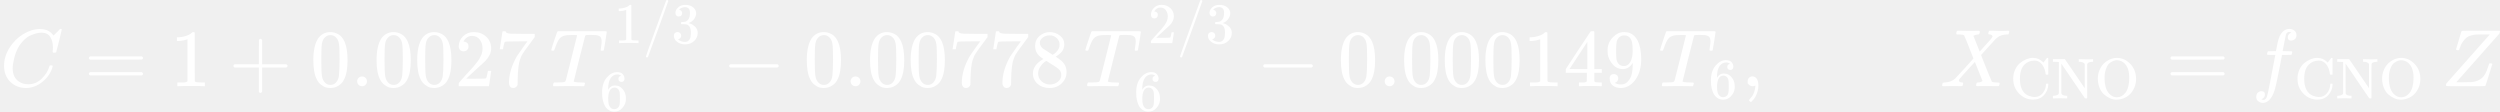
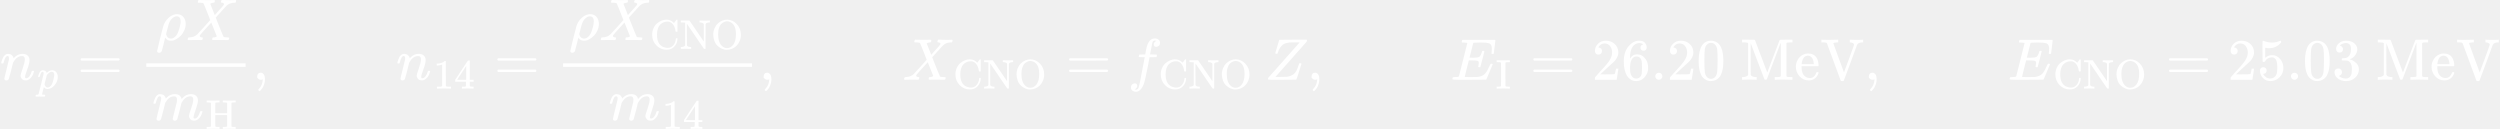
- <svg xmlns="http://www.w3.org/2000/svg" xmlns:xlink="http://www.w3.org/1999/xlink" width="521.91px" height="23.31px" role="img" focusable="false" viewBox="0 -1060.7 30758 1373.6">
+ <svg xmlns="http://www.w3.org/2000/svg" xmlns:xlink="http://www.w3.org/1999/xlink" width="722.64px" height="37.25px" role="img" focusable="false" viewBox="0 -1359 42587.8 2195">
  <defs>
-     <path id="MJX-20-TEX-I-1D436" d="M50 252Q50 367 117 473T286 641T490 704Q580 704 633 653Q642 643 648 636T656 626L657 623Q660 623 684 649Q691 655 699 663T715 679T725 690L740 705H746Q760 705 760 698Q760 694 728 561Q692 422 692 421Q690 416 687 415T669 413H653Q647 419 647 422Q647 423 648 429T650 449T651 481Q651 552 619 605T510 659Q484 659 454 652T382 628T299 572T226 479Q194 422 175 346T156 222Q156 108 232 58Q280 24 350 24Q441 24 512 92T606 240Q610 253 612 255T628 257Q648 257 648 248Q648 243 647 239Q618 132 523 55T319 -22Q206 -22 128 53T50 252Z" />
+     <path id="MJX-20-TEX-I-1D45B" d="M21 287Q22 293 24 303T36 341T56 388T89 425T135 442Q171 442 195 424T225 390T231 369Q231 367 232 367L243 378Q304 442 382 442Q436 442 469 415T503 336T465 179T427 52Q427 26 444 26Q450 26 453 27Q482 32 505 65T540 145Q542 153 560 153Q580 153 580 145Q580 144 576 130Q568 101 554 73T508 17T439 -10Q392 -10 371 17T350 73Q350 92 386 193T423 345Q423 404 379 404H374Q288 404 229 303L222 291L189 157Q156 26 151 16Q138 -11 108 -11Q95 -11 87 -5T76 7T74 17Q74 30 112 180T152 343Q153 348 153 366Q153 405 129 405Q91 405 66 305Q60 285 60 284Q58 278 41 278H27Q21 284 21 287Z" />
+     <path id="MJX-20-TEX-I-1D45D" d="M23 287Q24 290 25 295T30 317T40 348T55 381T75 411T101 433T134 442Q209 442 230 378L240 387Q302 442 358 442Q423 442 460 395T497 281Q497 173 421 82T249 -10Q227 -10 210 -4Q199 1 187 11T168 28L161 36Q160 35 139 -51T118 -138Q118 -144 126 -145T163 -148H188Q194 -155 194 -157T191 -175Q188 -187 185 -190T172 -194Q170 -194 161 -194T127 -193T65 -192Q-5 -192 -24 -194H-32Q-39 -187 -39 -183Q-37 -156 -26 -148H-6Q28 -147 33 -136Q36 -130 94 103T155 350Q156 355 156 364Q156 405 131 405Q109 405 94 377T71 316T59 280Q57 278 43 278H29Q23 284 23 287ZM178 102Q200 26 252 26Q282 26 310 49T356 107Q374 141 392 215T411 325V331Q411 405 350 405Q339 405 328 402T306 393T286 380T269 365T254 350T243 336T235 326L232 322Q232 321 229 308T218 264T204 212Q178 106 178 102Z" />
    <path id="MJX-20-TEX-N-3D" d="M56 347Q56 360 70 367H707Q722 359 722 347Q722 336 708 328L390 327H72Q56 332 56 347ZM56 153Q56 168 72 173H708Q722 163 722 153Q722 140 707 133H70Q56 140 56 153Z" />
+     <path id="MJX-20-TEX-I-1D70C" d="M58 -216Q25 -216 23 -186Q23 -176 73 26T127 234Q143 289 182 341Q252 427 341 441Q343 441 349 441T359 442Q432 442 471 394T510 276Q510 219 486 165T425 74T345 13T266 -10H255H248Q197 -10 165 35L160 41L133 -71Q108 -168 104 -181T92 -202Q76 -216 58 -216ZM424 322Q424 359 407 382T357 405Q322 405 287 376T231 300Q217 269 193 170L176 102Q193 26 260 26Q298 26 334 62Q367 92 389 158T418 266T424 322Z" />
+     <path id="MJX-20-TEX-I-1D44B" d="M42 0H40Q26 0 26 11Q26 15 29 27Q33 41 36 43T55 46Q141 49 190 98Q200 108 306 224T411 342Q302 620 297 625Q288 636 234 637H206Q200 643 200 645T202 664Q206 677 212 683H226Q260 681 347 681Q380 681 408 681T453 682T473 682Q490 682 490 671Q490 670 488 658Q484 643 481 640T465 637Q434 634 411 620L488 426L541 485Q646 598 646 610Q646 628 622 635Q617 635 609 637Q594 637 594 648Q594 650 596 664Q600 677 606 683H618Q619 683 643 683T697 681T738 680Q828 680 837 683H845Q852 676 852 672Q850 647 840 637H824Q790 636 763 628T722 611T698 593L687 584Q687 585 592 480L505 384Q505 383 536 304T601 142T638 56Q648 47 699 46Q734 46 734 37Q734 35 732 23Q728 7 725 4T711 1Q708 1 678 1T589 2Q528 2 496 2T461 1Q444 1 444 10Q444 11 446 25Q448 35 450 39T455 44T464 46T480 47T506 54Q523 62 523 64Q522 64 476 181L429 299Q241 95 236 84Q232 76 232 72Q232 53 261 47Q262 47 267 47T273 46Q276 46 277 46T280 45T283 42T284 35Q284 26 282 19Q279 6 276 4T261 1Q258 1 243 1T201 2T142 2Q64 2 42 0Z" />
+     <path id="MJX-20-TEX-I-1D45A" d="M21 287Q22 293 24 303T36 341T56 388T88 425T132 442T175 435T205 417T221 395T229 376L231 369Q231 367 232 367L243 378Q303 442 384 442Q401 442 415 440T441 433T460 423T475 411T485 398T493 385T497 373T500 364T502 357L510 367Q573 442 659 442Q713 442 746 415T780 336Q780 285 742 178T704 50Q705 36 709 31T724 26Q752 26 776 56T815 138Q818 149 821 151T837 153Q857 153 857 145Q857 144 853 130Q845 101 831 73T785 17T716 -10Q669 -10 648 17T627 73Q627 92 663 193T700 345Q700 404 656 404H651Q565 404 506 303L499 291L466 157Q433 26 428 16Q415 -11 385 -11Q372 -11 364 -4T353 8T350 18Q350 29 384 161L420 307Q423 322 423 345Q423 404 379 404H374Q288 404 229 303L222 291L189 157Q156 26 151 16Q138 -11 108 -11Q95 -11 87 -5T76 7T74 17Q74 30 112 181Q151 335 151 342Q154 357 154 369Q154 405 129 405Q107 405 92 377T69 316T57 280Q55 278 41 278H27Q21 284 21 287Z" />
+     <path id="MJX-20-TEX-N-48" d="M128 622Q121 629 117 631T101 634T58 637H25V683H36Q57 680 180 680Q315 680 324 683H335V637H302Q262 636 251 634T233 622L232 500V378H517V622Q510 629 506 631T490 634T447 637H414V683H425Q446 680 569 680Q704 680 713 683H724V637H691Q651 636 640 634T622 622V61Q628 51 639 49T691 46H724V0H713Q692 3 569 3Q434 3 425 0H414V46H447Q489 47 498 49T517 61V332H232V197L233 61Q239 51 250 49T302 46H335V0H324Q303 3 180 3Q45 3 36 0H25V46H58Q100 47 109 49T128 61V622Z" />
+     <path id="MJX-20-TEX-N-2C" d="M78 35T78 60T94 103T137 121Q165 121 187 96T210 8Q210 -27 201 -60T180 -117T154 -158T130 -185T117 -194Q113 -194 104 -185T95 -172Q95 -168 106 -156T131 -126T157 -76T173 -3V9L172 8Q170 7 167 6T161 3T152 1T140 0Q113 0 96 17Z" />
    <path id="MJX-20-TEX-N-31" d="M213 578L200 573Q186 568 160 563T102 556H83V602H102Q149 604 189 617T245 641T273 663Q275 666 285 666Q294 666 302 660V361L303 61Q310 54 315 52T339 48T401 46H427V0H416Q395 3 257 3Q121 3 100 0H88V46H114Q136 46 152 46T177 47T193 50T201 52T207 57T213 61V578Z" />
-     <path id="MJX-20-TEX-N-2B" d="M56 237T56 250T70 270H369V420L370 570Q380 583 389 583Q402 583 409 568V270H707Q722 262 722 250T707 230H409V-68Q401 -82 391 -82H389H387Q375 -82 369 -68V230H70Q56 237 56 250Z" />
-     <path id="MJX-20-TEX-N-30" d="M96 585Q152 666 249 666Q297 666 345 640T423 548Q460 465 460 320Q460 165 417 83Q397 41 362 16T301 -15T250 -22Q224 -22 198 -16T137 16T82 83Q39 165 39 320Q39 494 96 585ZM321 597Q291 629 250 629Q208 629 178 597Q153 571 145 525T137 333Q137 175 145 125T181 46Q209 16 250 16Q290 16 318 46Q347 76 354 130T362 333Q362 478 354 524T321 597Z" />
-     <path id="MJX-20-TEX-N-2E" d="M78 60Q78 84 95 102T138 120Q162 120 180 104T199 61Q199 36 182 18T139 0T96 17T78 60Z" />
-     <path id="MJX-20-TEX-N-32" d="M109 429Q82 429 66 447T50 491Q50 562 103 614T235 666Q326 666 387 610T449 465Q449 422 429 383T381 315T301 241Q265 210 201 149L142 93L218 92Q375 92 385 97Q392 99 409 186V189H449V186Q448 183 436 95T421 3V0H50V19V31Q50 38 56 46T86 81Q115 113 136 137Q145 147 170 174T204 211T233 244T261 278T284 308T305 340T320 369T333 401T340 431T343 464Q343 527 309 573T212 619Q179 619 154 602T119 569T109 550Q109 549 114 549Q132 549 151 535T170 489Q170 464 154 447T109 429Z" />
-     <path id="MJX-20-TEX-N-37" d="M55 458Q56 460 72 567L88 674Q88 676 108 676H128V672Q128 662 143 655T195 646T364 644H485V605L417 512Q408 500 387 472T360 435T339 403T319 367T305 330T292 284T284 230T278 162T275 80Q275 66 275 52T274 28V19Q270 2 255 -10T221 -22Q210 -22 200 -19T179 0T168 40Q168 198 265 368Q285 400 349 489L395 552H302Q128 552 119 546Q113 543 108 522T98 479L95 458V455H55V458Z" />
-     <path id="MJX-20-TEX-I-1D447" d="M40 437Q21 437 21 445Q21 450 37 501T71 602L88 651Q93 669 101 677H569H659Q691 677 697 676T704 667Q704 661 687 553T668 444Q668 437 649 437Q640 437 637 437T631 442L629 445Q629 451 635 490T641 551Q641 586 628 604T573 629Q568 630 515 631Q469 631 457 630T439 622Q438 621 368 343T298 60Q298 48 386 46Q418 46 427 45T436 36Q436 31 433 22Q429 4 424 1L422 0Q419 0 415 0Q410 0 363 1T228 2Q99 2 64 0H49Q43 6 43 9T45 27Q49 40 55 46H83H94Q174 46 189 55Q190 56 191 56Q196 59 201 76T241 233Q258 301 269 344Q339 619 339 625Q339 630 310 630H279Q212 630 191 624Q146 614 121 583T67 467Q60 445 57 441T43 437H40Z" />
-     <path id="MJX-20-TEX-N-2F" d="M423 750Q432 750 438 744T444 730Q444 725 271 248T92 -240Q85 -250 75 -250Q68 -250 62 -245T56 -231Q56 -221 230 257T407 740Q411 750 423 750Z" />
-     <path id="MJX-20-TEX-N-33" d="M127 463Q100 463 85 480T69 524Q69 579 117 622T233 665Q268 665 277 664Q351 652 390 611T430 522Q430 470 396 421T302 350L299 348Q299 347 308 345T337 336T375 315Q457 262 457 175Q457 96 395 37T238 -22Q158 -22 100 21T42 130Q42 158 60 175T105 193Q133 193 151 175T169 130Q169 119 166 110T159 94T148 82T136 74T126 70T118 67L114 66Q165 21 238 21Q293 21 321 74Q338 107 338 175V195Q338 290 274 322Q259 328 213 329L171 330L168 332Q166 335 166 348Q166 366 174 366Q202 366 232 371Q266 376 294 413T322 525V533Q322 590 287 612Q265 626 240 626Q208 626 181 615T143 592T132 580H135Q138 579 143 578T153 573T165 566T175 555T183 540T186 520Q186 498 172 481T127 463Z" />
-     <path id="MJX-20-TEX-N-36" d="M42 313Q42 476 123 571T303 666Q372 666 402 630T432 550Q432 525 418 510T379 495Q356 495 341 509T326 548Q326 592 373 601Q351 623 311 626Q240 626 194 566Q147 500 147 364L148 360Q153 366 156 373Q197 433 263 433H267Q313 433 348 414Q372 400 396 374T435 317Q456 268 456 210V192Q456 169 451 149Q440 90 387 34T253 -22Q225 -22 199 -14T143 16T92 75T56 172T42 313ZM257 397Q227 397 205 380T171 335T154 278T148 216Q148 133 160 97T198 39Q222 21 251 21Q302 21 329 59Q342 77 347 104T352 209Q352 289 347 316T329 361Q302 397 257 397Z" />
-     <path id="MJX-20-TEX-N-2212" d="M84 237T84 250T98 270H679Q694 262 694 250T679 230H98Q84 237 84 250Z" />
-     <path id="MJX-20-TEX-N-38" d="M70 417T70 494T124 618T248 666Q319 666 374 624T429 515Q429 485 418 459T392 417T361 389T335 371T324 363L338 354Q352 344 366 334T382 323Q457 264 457 174Q457 95 399 37T249 -22Q159 -22 101 29T43 155Q43 263 172 335L154 348Q133 361 127 368Q70 417 70 494ZM286 386L292 390Q298 394 301 396T311 403T323 413T334 425T345 438T355 454T364 471T369 491T371 513Q371 556 342 586T275 624Q268 625 242 625Q201 625 165 599T128 534Q128 511 141 492T167 463T217 431Q224 426 228 424L286 386ZM250 21Q308 21 350 55T392 137Q392 154 387 169T375 194T353 216T330 234T301 253T274 270Q260 279 244 289T218 306L210 311Q204 311 181 294T133 239T107 157Q107 98 150 60T250 21Z" />
    <path id="MJX-20-TEX-N-34" d="M462 0Q444 3 333 3Q217 3 199 0H190V46H221Q241 46 248 46T265 48T279 53T286 61Q287 63 287 115V165H28V211L179 442Q332 674 334 675Q336 677 355 677H373L379 671V211H471V165H379V114Q379 73 379 66T385 54Q393 47 442 46H471V0H462ZM293 211V545L74 212L183 211H293Z" />
-     <path id="MJX-20-TEX-N-39" d="M352 287Q304 211 232 211Q154 211 104 270T44 396Q42 412 42 436V444Q42 537 111 606Q171 666 243 666Q245 666 249 666T257 665H261Q273 665 286 663T323 651T370 619T413 560Q456 472 456 334Q456 194 396 97Q361 41 312 10T208 -22Q147 -22 108 7T68 93T121 149Q143 149 158 135T173 96Q173 78 164 65T148 49T135 44L131 43Q131 41 138 37T164 27T206 22H212Q272 22 313 86Q352 142 352 280V287ZM244 248Q292 248 321 297T351 430Q351 508 343 542Q341 552 337 562T323 588T293 615T246 625Q208 625 181 598Q160 576 154 546T147 441Q147 358 152 329T172 282Q197 248 244 248Z" />
-     <path id="MJX-20-TEX-N-2C" d="M78 35T78 60T94 103T137 121Q165 121 187 96T210 8Q210 -27 201 -60T180 -117T154 -158T130 -185T117 -194Q113 -194 104 -185T95 -172Q95 -168 106 -156T131 -126T157 -76T173 -3V9L172 8Q170 7 167 6T161 3T152 1T140 0Q113 0 96 17Z" />
-     <path id="MJX-20-TEX-I-1D44B" d="M42 0H40Q26 0 26 11Q26 15 29 27Q33 41 36 43T55 46Q141 49 190 98Q200 108 306 224T411 342Q302 620 297 625Q288 636 234 637H206Q200 643 200 645T202 664Q206 677 212 683H226Q260 681 347 681Q380 681 408 681T453 682T473 682Q490 682 490 671Q490 670 488 658Q484 643 481 640T465 637Q434 634 411 620L488 426L541 485Q646 598 646 610Q646 628 622 635Q617 635 609 637Q594 637 594 648Q594 650 596 664Q600 677 606 683H618Q619 683 643 683T697 681T738 680Q828 680 837 683H845Q852 676 852 672Q850 647 840 637H824Q790 636 763 628T722 611T698 593L687 584Q687 585 592 480L505 384Q505 383 536 304T601 142T638 56Q648 47 699 46Q734 46 734 37Q734 35 732 23Q728 7 725 4T711 1Q708 1 678 1T589 2Q528 2 496 2T461 1Q444 1 444 10Q444 11 446 25Q448 35 450 39T455 44T464 46T480 47T506 54Q523 62 523 64Q522 64 476 181L429 299Q241 95 236 84Q232 76 232 72Q232 53 261 47Q262 47 267 47T273 46Q276 46 277 46T280 45T283 42T284 35Q284 26 282 19Q279 6 276 4T261 1Q258 1 243 1T201 2T142 2Q64 2 42 0Z" />
    <path id="MJX-20-TEX-N-43" d="M56 342Q56 428 89 500T174 615T283 681T391 705Q394 705 400 705T408 704Q499 704 569 636L582 624L612 663Q639 700 643 704Q644 704 647 704T653 705H657Q660 705 666 699V419L660 413H626Q620 419 619 430Q610 512 571 572T476 651Q457 658 426 658Q322 658 252 588Q173 509 173 342Q173 221 211 151Q232 111 263 84T328 45T384 29T428 24Q517 24 571 93T626 244Q626 251 632 257H660L666 251V236Q661 133 590 56T403 -21Q262 -21 159 83T56 342Z" />
    <path id="MJX-20-TEX-N-4E" d="M42 46Q74 48 94 56T118 69T128 86V634H124Q114 637 52 637H25V683H232L235 680Q237 679 322 554T493 303L578 178V598Q572 608 568 613T544 627T492 637H475V683H483Q498 680 600 680Q706 680 715 683H724V637H707Q634 633 622 598L621 302V6L614 0H600Q585 0 582 3T481 150T282 443T171 605V345L172 86Q183 50 257 46H274V0H265Q250 3 150 3Q48 3 33 0H25V46H42Z" />
    <path id="MJX-20-TEX-N-4F" d="M56 340Q56 423 86 494T164 610T270 680T388 705Q521 705 621 601T722 341Q722 260 693 191T617 75T510 4T388 -22T267 3T160 74T85 189T56 340ZM467 647Q426 665 388 665Q360 665 331 654T269 620T213 549T179 439Q174 411 174 354Q174 144 277 61Q327 20 385 20H389H391Q474 20 537 99Q603 188 603 354Q603 411 598 439Q577 592 467 647Z" />
    <path id="MJX-20-TEX-I-1D453" d="M118 -162Q120 -162 124 -164T135 -167T147 -168Q160 -168 171 -155T187 -126Q197 -99 221 27T267 267T289 382V385H242Q195 385 192 387Q188 390 188 397L195 425Q197 430 203 430T250 431Q298 431 298 432Q298 434 307 482T319 540Q356 705 465 705Q502 703 526 683T550 630Q550 594 529 578T487 561Q443 561 443 603Q443 622 454 636T478 657L487 662Q471 668 457 668Q445 668 434 658T419 630Q412 601 403 552T387 469T380 433Q380 431 435 431Q480 431 487 430T498 424Q499 420 496 407T491 391Q489 386 482 386T428 385H372L349 263Q301 15 282 -47Q255 -132 212 -173Q175 -205 139 -205Q107 -205 81 -186T55 -132Q55 -95 76 -78T118 -61Q162 -61 162 -103Q162 -122 151 -136T127 -157L118 -162Z" />
    <path id="MJX-20-TEX-I-1D44D" d="M58 8Q58 23 64 35Q64 36 329 334T596 635L586 637Q575 637 512 637H500H476Q442 637 420 635T365 624T311 598T266 548T228 469Q227 466 226 463T224 458T223 453T222 450L221 448Q218 443 202 443Q185 443 182 453L214 561Q228 606 241 651Q249 679 253 681Q256 683 487 683H718Q723 678 723 675Q723 673 717 649Q189 54 188 52L185 49H274Q369 50 377 51Q452 60 500 100T579 247Q587 272 590 277T603 282H607Q628 282 628 271Q547 5 541 2Q538 0 300 0H124Q58 0 58 8Z" />
+     <path id="MJX-20-TEX-I-1D438" d="M492 213Q472 213 472 226Q472 230 477 250T482 285Q482 316 461 323T364 330H312Q311 328 277 192T243 52Q243 48 254 48T334 46Q428 46 458 48T518 61Q567 77 599 117T670 248Q680 270 683 272Q690 274 698 274Q718 274 718 261Q613 7 608 2Q605 0 322 0H133Q31 0 31 11Q31 13 34 25Q38 41 42 43T65 46Q92 46 125 49Q139 52 144 61Q146 66 215 342T285 622Q285 629 281 629Q273 632 228 634H197Q191 640 191 642T193 659Q197 676 203 680H757Q764 676 764 669Q764 664 751 557T737 447Q735 440 717 440H705Q698 445 698 453L701 476Q704 500 704 528Q704 558 697 578T678 609T643 625T596 632T532 634H485Q397 633 392 631Q388 629 386 622Q385 619 355 499T324 377Q347 376 372 376H398Q464 376 489 391T534 472Q538 488 540 490T557 493Q562 493 565 493T570 492T572 491T574 487T577 483L544 351Q511 218 508 216Q505 213 492 213Z" />
+     <path id="MJX-20-TEX-N-49" d="M328 0Q307 3 180 3T32 0H21V46H43Q92 46 106 49T126 60Q128 63 128 342Q128 620 126 623Q122 628 118 630T96 635T43 637H21V683H32Q53 680 180 680T328 683H339V637H317Q268 637 254 634T234 623Q232 620 232 342Q232 63 234 60Q238 55 242 53T264 48T317 46H339V0H328Z" />
+     <path id="MJX-20-TEX-N-32" d="M109 429Q82 429 66 447T50 491Q50 562 103 614T235 666Q326 666 387 610T449 465Q449 422 429 383T381 315T301 241Q265 210 201 149L142 93L218 92Q375 92 385 97Q392 99 409 186V189H449V186Q448 183 436 95T421 3V0H50V19V31Q50 38 56 46T86 81Q115 113 136 137Q145 147 170 174T204 211T233 244T261 278T284 308T305 340T320 369T333 401T340 431T343 464Q343 527 309 573T212 619Q179 619 154 602T119 569T109 550Q109 549 114 549Q132 549 151 535T170 489Q170 464 154 447T109 429Z" />
+     <path id="MJX-20-TEX-N-36" d="M42 313Q42 476 123 571T303 666Q372 666 402 630T432 550Q432 525 418 510T379 495Q356 495 341 509T326 548Q326 592 373 601Q351 623 311 626Q240 626 194 566Q147 500 147 364L148 360Q153 366 156 373Q197 433 263 433H267Q313 433 348 414Q372 400 396 374T435 317Q456 268 456 210V192Q456 169 451 149Q440 90 387 34T253 -22Q225 -22 199 -14T143 16T92 75T56 172T42 313ZM257 397Q227 397 205 380T171 335T154 278T148 216Q148 133 160 97T198 39Q222 21 251 21Q302 21 329 59Q342 77 347 104T352 209Q352 289 347 316T329 361Q302 397 257 397Z" />
+     <path id="MJX-20-TEX-N-2E" d="M78 60Q78 84 95 102T138 120Q162 120 180 104T199 61Q199 36 182 18T139 0T96 17T78 60Z" />
+     <path id="MJX-20-TEX-N-30" d="M96 585Q152 666 249 666Q297 666 345 640T423 548Q460 465 460 320Q460 165 417 83Q397 41 362 16T301 -15T250 -22Q224 -22 198 -16T137 16T82 83Q39 165 39 320Q39 494 96 585ZM321 597Q291 629 250 629Q208 629 178 597Q153 571 145 525T137 333Q137 175 145 125T181 46Q209 16 250 16Q290 16 318 46Q347 76 354 130T362 333Q362 478 354 524T321 597Z" />
+     <path id="MJX-20-TEX-N-A0" d="" />
+     <path id="MJX-20-TEX-N-4D" d="M132 622Q125 629 121 631T105 634T62 637H29V683H135Q221 683 232 682T249 675Q250 674 354 398L458 124L562 398Q666 674 668 675Q671 681 683 682T781 683H887V637H854Q814 636 803 634T785 622V61Q791 51 802 49T854 46H887V0H876Q855 3 736 3Q605 3 596 0H585V46H618Q660 47 669 49T688 61V347Q688 424 688 461T688 546T688 613L687 632Q454 14 450 7Q446 1 430 1T410 7Q409 9 292 316L176 624V606Q175 588 175 543T175 463T175 356L176 86Q187 50 261 46H278V0H269Q254 3 154 3Q52 3 37 0H29V46H46Q78 48 98 56T122 69T132 86V622Z" />
+     <path id="MJX-20-TEX-N-65" d="M28 218Q28 273 48 318T98 391T163 433T229 448Q282 448 320 430T378 380T406 316T415 245Q415 238 408 231H126V216Q126 68 226 36Q246 30 270 30Q312 30 342 62Q359 79 369 104L379 128Q382 131 395 131H398Q415 131 415 121Q415 117 412 108Q393 53 349 21T250 -11Q155 -11 92 58T28 218ZM333 275Q322 403 238 411H236Q228 411 220 410T195 402T166 381T143 340T127 274V267H333V275Z" />
+     <path id="MJX-20-TEX-N-56" d="M114 620Q113 621 110 624T107 627T103 630T98 632T91 634T80 635T67 636T48 637H19V683H28Q46 680 152 680Q273 680 294 683H305V637H284Q223 634 223 620Q223 618 313 372T404 126L490 358Q575 588 575 597Q575 616 554 626T508 637H503V683H512Q527 680 627 680Q718 680 724 683H730V637H723Q648 637 627 596Q627 595 515 291T401 -14Q396 -22 382 -22H374H367Q353 -22 348 -14Q346 -12 231 303Q114 617 114 620Z" />
+     <path id="MJX-20-TEX-N-35" d="M164 157Q164 133 148 117T109 101H102Q148 22 224 22Q294 22 326 82Q345 115 345 210Q345 313 318 349Q292 382 260 382H254Q176 382 136 314Q132 307 129 306T114 304Q97 304 95 310Q93 314 93 485V614Q93 664 98 664Q100 666 102 666Q103 666 123 658T178 642T253 634Q324 634 389 662Q397 666 402 666Q410 666 410 648V635Q328 538 205 538Q174 538 149 544L139 546V374Q158 388 169 396T205 412T256 420Q337 420 393 355T449 201Q449 109 385 44T229 -22Q148 -22 99 32T50 154Q50 178 61 192T84 210T107 214Q132 214 148 197T164 157Z" />
+     <path id="MJX-20-TEX-N-33" d="M127 463Q100 463 85 480T69 524Q69 579 117 622T233 665Q268 665 277 664Q351 652 390 611T430 522Q430 470 396 421T302 350L299 348Q299 347 308 345T337 336T375 315Q457 262 457 175Q457 96 395 37T238 -22Q158 -22 100 21T42 130Q42 158 60 175T105 193Q133 193 151 175T169 130Q169 119 166 110T159 94T148 82T136 74T126 70T118 67L114 66Q165 21 238 21Q293 21 321 74Q338 107 338 175V195Q338 290 274 322Q259 328 213 329L171 330L168 332Q166 335 166 348Q166 366 174 366Q202 366 232 371Q266 376 294 413T322 525V533Q322 590 287 612Q265 626 240 626Q208 626 181 615T143 592T132 580H135Q138 579 143 578T153 573T165 566T175 555T183 540T186 520Q186 498 172 481T127 463Z" />
  </defs>
  <g stroke="#ffffff" fill="#ffffff" stroke-width="0" transform="scale(1,-1)">
    <g data-mml-node="math">
-       <g data-mml-node="mi">
-         <use data-c="1D436" xlink:href="#MJX-20-TEX-I-1D436" />
-       </g>
-       <g data-mml-node="mo" transform="translate(1037.8,0)">
-         <use data-c="3D" xlink:href="#MJX-20-TEX-N-3D" />
-       </g>
-       <g data-mml-node="mn" transform="translate(2093.6,0)">
-         <use data-c="31" xlink:href="#MJX-20-TEX-N-31" />
-       </g>
-       <g data-mml-node="mo" transform="translate(2815.8,0)">
-         <use data-c="2B" xlink:href="#MJX-20-TEX-N-2B" />
-       </g>
-       <g data-mml-node="mn" transform="translate(3816,0)">
-         <use data-c="30" xlink:href="#MJX-20-TEX-N-30" />
-         <use data-c="2E" xlink:href="#MJX-20-TEX-N-2E" transform="translate(500,0)" />
-         <use data-c="30" xlink:href="#MJX-20-TEX-N-30" transform="translate(778,0)" />
-         <use data-c="30" xlink:href="#MJX-20-TEX-N-30" transform="translate(1278,0)" />
-         <use data-c="32" xlink:href="#MJX-20-TEX-N-32" transform="translate(1778,0)" />
-         <use data-c="37" xlink:href="#MJX-20-TEX-N-37" transform="translate(2278,0)" />
-       </g>
-       <g data-mml-node="mstyle" transform="translate(6594,0)">
-         <g data-mml-node="mspace" />
-       </g>
-       <g data-mml-node="msubsup" transform="translate(6761,0)">
-         <g data-mml-node="mi">
-           <use data-c="1D447" xlink:href="#MJX-20-TEX-I-1D447" />
-         </g>
-         <g data-mml-node="TeXAtom" transform="translate(793,530.4) scale(0.707)" data-mjx-texclass="ORD">
+       <g data-mml-node="msub">
+         <g data-mml-node="mi">
+           <use data-c="1D45B" xlink:href="#MJX-20-TEX-I-1D45B" />
+         </g>
+         <g data-mml-node="mi" transform="translate(633,-150) scale(0.707)">
+           <use data-c="1D45D" xlink:href="#MJX-20-TEX-I-1D45D" />
+         </g>
+       </g>
+       <g data-mml-node="mo" transform="translate(1316.5,0)">
+         <use data-c="3D" xlink:href="#MJX-20-TEX-N-3D" />
+       </g>
+       <g data-mml-node="mfrac" transform="translate(2372.2,0)">
+         <g data-mml-node="mrow" transform="translate(281.2,676)">
+           <g data-mml-node="mi">
+             <use data-c="1D70C" xlink:href="#MJX-20-TEX-I-1D70C" />
+           </g>
+           <g data-mml-node="mi" transform="translate(517,0)">
+             <use data-c="1D44B" xlink:href="#MJX-20-TEX-I-1D44B" />
+           </g>
+         </g>
+         <g data-mml-node="msub" transform="translate(220,-686)">
+           <g data-mml-node="mi">
+             <use data-c="1D45A" xlink:href="#MJX-20-TEX-I-1D45A" />
+           </g>
+           <g data-mml-node="TeXAtom" transform="translate(911,-150) scale(0.707)" data-mjx-texclass="ORD">
+             <g data-mml-node="TeXAtom" data-mjx-texclass="ORD">
+               <g data-mml-node="mi">
+                 <use data-c="48" xlink:href="#MJX-20-TEX-N-48" />
+               </g>
+             </g>
+           </g>
+         </g>
+         <rect width="1691.3" height="60" x="120" y="220" />
+       </g>
+       <g data-mml-node="mo" transform="translate(4303.6,0)">
+         <use data-c="2C" xlink:href="#MJX-20-TEX-N-2C" />
+       </g>
+       <g data-mml-node="mstyle" transform="translate(4581.6,0)">
+         <g data-mml-node="mspace" />
+       </g>
+       <g data-mml-node="msub" transform="translate(6748.2,0)">
+         <g data-mml-node="mi">
+           <use data-c="1D45B" xlink:href="#MJX-20-TEX-I-1D45B" />
+         </g>
+         <g data-mml-node="TeXAtom" transform="translate(633,-150) scale(0.707)" data-mjx-texclass="ORD">
          <g data-mml-node="mn">
            <use data-c="31" xlink:href="#MJX-20-TEX-N-31" />
-           </g>
-           <g data-mml-node="TeXAtom" data-mjx-texclass="ORD" transform="translate(500,0)">
-             <g data-mml-node="mo">
-               <use data-c="2F" xlink:href="#MJX-20-TEX-N-2F" />
-             </g>
-           </g>
-           <g data-mml-node="mn" transform="translate(1000,0)">
-             <use data-c="33" xlink:href="#MJX-20-TEX-N-33" />
-           </g>
-         </g>
-         <g data-mml-node="mn" transform="translate(617,-297.3) scale(0.707)">
-           <use data-c="36" xlink:href="#MJX-20-TEX-N-36" />
-         </g>
-       </g>
-       <g data-mml-node="mo" transform="translate(8886.9,0)">
-         <use data-c="2212" xlink:href="#MJX-20-TEX-N-2212" />
-       </g>
-       <g data-mml-node="mn" transform="translate(9887.1,0)">
-         <use data-c="30" xlink:href="#MJX-20-TEX-N-30" />
-         <use data-c="2E" xlink:href="#MJX-20-TEX-N-2E" transform="translate(500,0)" />
-         <use data-c="30" xlink:href="#MJX-20-TEX-N-30" transform="translate(778,0)" />
-         <use data-c="30" xlink:href="#MJX-20-TEX-N-30" transform="translate(1278,0)" />
-         <use data-c="37" xlink:href="#MJX-20-TEX-N-37" transform="translate(1778,0)" />
-         <use data-c="37" xlink:href="#MJX-20-TEX-N-37" transform="translate(2278,0)" />
-         <use data-c="38" xlink:href="#MJX-20-TEX-N-38" transform="translate(2778,0)" />
-       </g>
-       <g data-mml-node="mstyle" transform="translate(13165.1,0)">
-         <g data-mml-node="mspace" />
-       </g>
-       <g data-mml-node="msubsup" transform="translate(13332.1,0)">
-         <g data-mml-node="mi">
-           <use data-c="1D447" xlink:href="#MJX-20-TEX-I-1D447" />
-         </g>
-         <g data-mml-node="TeXAtom" transform="translate(793,530.4) scale(0.707)" data-mjx-texclass="ORD">
-           <g data-mml-node="mn">
-             <use data-c="32" xlink:href="#MJX-20-TEX-N-32" />
-           </g>
-           <g data-mml-node="TeXAtom" data-mjx-texclass="ORD" transform="translate(500,0)">
-             <g data-mml-node="mo">
-               <use data-c="2F" xlink:href="#MJX-20-TEX-N-2F" />
-             </g>
-           </g>
-           <g data-mml-node="mn" transform="translate(1000,0)">
-             <use data-c="33" xlink:href="#MJX-20-TEX-N-33" />
-           </g>
-         </g>
-         <g data-mml-node="mn" transform="translate(617,-297.3) scale(0.707)">
-           <use data-c="36" xlink:href="#MJX-20-TEX-N-36" />
-         </g>
-       </g>
-       <g data-mml-node="mo" transform="translate(15458,0)">
-         <use data-c="2212" xlink:href="#MJX-20-TEX-N-2212" />
-       </g>
-       <g data-mml-node="mn" transform="translate(16458.2,0)">
-         <use data-c="30" xlink:href="#MJX-20-TEX-N-30" />
-         <use data-c="2E" xlink:href="#MJX-20-TEX-N-2E" transform="translate(500,0)" />
-         <use data-c="30" xlink:href="#MJX-20-TEX-N-30" transform="translate(778,0)" />
-         <use data-c="30" xlink:href="#MJX-20-TEX-N-30" transform="translate(1278,0)" />
-         <use data-c="30" xlink:href="#MJX-20-TEX-N-30" transform="translate(1778,0)" />
-         <use data-c="31" xlink:href="#MJX-20-TEX-N-31" transform="translate(2278,0)" />
-         <use data-c="34" xlink:href="#MJX-20-TEX-N-34" transform="translate(2778,0)" />
-         <use data-c="39" xlink:href="#MJX-20-TEX-N-39" transform="translate(3278,0)" />
-       </g>
-       <g data-mml-node="mstyle" transform="translate(20236.2,0)">
-         <g data-mml-node="mspace" />
-       </g>
-       <g data-mml-node="msub" transform="translate(20403.2,0)">
-         <g data-mml-node="mi">
-           <use data-c="1D447" xlink:href="#MJX-20-TEX-I-1D447" />
-         </g>
-         <g data-mml-node="mn" transform="translate(617,-150) scale(0.707)">
-           <use data-c="36" xlink:href="#MJX-20-TEX-N-36" />
-         </g>
-       </g>
-       <g data-mml-node="mo" transform="translate(21423.8,0)">
-         <use data-c="2C" xlink:href="#MJX-20-TEX-N-2C" />
-       </g>
-       <g data-mml-node="mstyle" transform="translate(21701.8,0)">
-         <g data-mml-node="mspace" />
-       </g>
-       <g data-mml-node="msub" transform="translate(23868.4,0)">
+             <use data-c="34" xlink:href="#MJX-20-TEX-N-34" transform="translate(500,0)" />
+           </g>
+         </g>
+       </g>
+       <g data-mml-node="mo" transform="translate(8416.1,0)">
+         <use data-c="3D" xlink:href="#MJX-20-TEX-N-3D" />
+       </g>
+       <g data-mml-node="mfrac" transform="translate(9471.9,0)">
+         <g data-mml-node="mrow" transform="translate(220,676)">
+           <g data-mml-node="mi">
+             <use data-c="1D70C" xlink:href="#MJX-20-TEX-I-1D70C" />
+           </g>
+           <g data-mml-node="msub" transform="translate(517,0)">
+             <g data-mml-node="mi">
+               <use data-c="1D44B" xlink:href="#MJX-20-TEX-I-1D44B" />
+             </g>
+             <g data-mml-node="TeXAtom" transform="translate(861,-150) scale(0.707)" data-mjx-texclass="ORD">
+               <g data-mml-node="TeXAtom" data-mjx-texclass="ORD">
+                 <g data-mml-node="mi">
+                   <use data-c="43" xlink:href="#MJX-20-TEX-N-43" />
+                   <use data-c="4E" xlink:href="#MJX-20-TEX-N-4E" transform="translate(722,0)" />
+                   <use data-c="4F" xlink:href="#MJX-20-TEX-N-4F" transform="translate(1472,0)" />
+                 </g>
+               </g>
+             </g>
+           </g>
+         </g>
+         <g data-mml-node="msub" transform="translate(895.4,-686)">
+           <g data-mml-node="mi">
+             <use data-c="1D45A" xlink:href="#MJX-20-TEX-I-1D45A" />
+           </g>
+           <g data-mml-node="TeXAtom" transform="translate(911,-150) scale(0.707)" data-mjx-texclass="ORD">
+             <g data-mml-node="mn">
+               <use data-c="31" xlink:href="#MJX-20-TEX-N-31" />
+               <use data-c="34" xlink:href="#MJX-20-TEX-N-34" transform="translate(500,0)" />
+             </g>
+           </g>
+         </g>
+         <rect width="3219" height="60" x="120" y="220" />
+       </g>
+       <g data-mml-node="mo" transform="translate(12930.9,0)">
+         <use data-c="2C" xlink:href="#MJX-20-TEX-N-2C" />
+       </g>
+       <g data-mml-node="mstyle" transform="translate(13208.9,0)">
+         <g data-mml-node="mspace" />
+       </g>
+       <g data-mml-node="msub" transform="translate(15375.5,0)">
        <g data-mml-node="mi">
          <use data-c="1D44B" xlink:href="#MJX-20-TEX-I-1D44B" />
        </g>
        <g data-mml-node="TeXAtom" transform="translate(861,-150) scale(0.707)" data-mjx-texclass="ORD">
          <g data-mml-node="TeXAtom" data-mjx-texclass="ORD">
            <g data-mml-node="mi">
              <use data-c="43" xlink:href="#MJX-20-TEX-N-43" />
              <use data-c="4E" xlink:href="#MJX-20-TEX-N-4E" transform="translate(722,0)" />
              <use data-c="4F" xlink:href="#MJX-20-TEX-N-4F" transform="translate(1472,0)" />
            </g>
          </g>
        </g>
      </g>
-       <g data-mml-node="mo" transform="translate(26648.2,0)">
-         <use data-c="3D" xlink:href="#MJX-20-TEX-N-3D" />
-       </g>
-       <g data-mml-node="msub" transform="translate(27704,0)">
+       <g data-mml-node="mo" transform="translate(18155.3,0)">
+         <use data-c="3D" xlink:href="#MJX-20-TEX-N-3D" />
+       </g>
+       <g data-mml-node="msub" transform="translate(19211.1,0)">
        <g data-mml-node="mi">
          <use data-c="1D453" xlink:href="#MJX-20-TEX-I-1D453" />
        </g>
        <g data-mml-node="TeXAtom" transform="translate(523,-150) scale(0.707)" data-mjx-texclass="ORD">
          <g data-mml-node="TeXAtom" data-mjx-texclass="ORD">
            <g data-mml-node="mi">
              <use data-c="43" xlink:href="#MJX-20-TEX-N-43" />
              <use data-c="4E" xlink:href="#MJX-20-TEX-N-4E" transform="translate(722,0)" />
              <use data-c="4F" xlink:href="#MJX-20-TEX-N-4F" transform="translate(1472,0)" />
            </g>
          </g>
        </g>
      </g>
-       <g data-mml-node="mstyle" transform="translate(29868,0)">
-         <g data-mml-node="mspace" />
-       </g>
-       <g data-mml-node="mi" transform="translate(30035,0)">
+       <g data-mml-node="mstyle" transform="translate(21375.1,0)">
+         <g data-mml-node="mspace" />
+       </g>
+       <g data-mml-node="mi" transform="translate(21542.1,0)">
        <use data-c="1D44D" xlink:href="#MJX-20-TEX-I-1D44D" />
+       </g>
+       <g data-mml-node="mo" transform="translate(22265.1,0)">
+         <use data-c="2C" xlink:href="#MJX-20-TEX-N-2C" />
+       </g>
+       <g data-mml-node="mstyle" transform="translate(22543.1,0)">
+         <g data-mml-node="mspace" />
+       </g>
+       <g data-mml-node="msub" transform="translate(24709.7,0)">
+         <g data-mml-node="mi">
+           <use data-c="1D438" xlink:href="#MJX-20-TEX-I-1D438" />
+         </g>
+         <g data-mml-node="TeXAtom" transform="translate(771,-150) scale(0.707)" data-mjx-texclass="ORD">
+           <g data-mml-node="TeXAtom" data-mjx-texclass="ORD">
+             <g data-mml-node="mi">
+               <use data-c="49" xlink:href="#MJX-20-TEX-N-49" />
+             </g>
+           </g>
+         </g>
+       </g>
+       <g data-mml-node="mo" transform="translate(26063.8,0)">
+         <use data-c="3D" xlink:href="#MJX-20-TEX-N-3D" />
+       </g>
+       <g data-mml-node="mn" transform="translate(27119.6,0)">
+         <use data-c="32" xlink:href="#MJX-20-TEX-N-32" />
+         <use data-c="36" xlink:href="#MJX-20-TEX-N-36" transform="translate(500,0)" />
+         <use data-c="2E" xlink:href="#MJX-20-TEX-N-2E" transform="translate(1000,0)" />
+         <use data-c="32" xlink:href="#MJX-20-TEX-N-32" transform="translate(1278,0)" />
+         <use data-c="30" xlink:href="#MJX-20-TEX-N-30" transform="translate(1778,0)" />
+       </g>
+       <g data-mml-node="mtext" transform="translate(29397.6,0)">
+         <use data-c="A0" xlink:href="#MJX-20-TEX-N-A0" />
+       </g>
+       <g data-mml-node="TeXAtom" data-mjx-texclass="ORD" transform="translate(29647.6,0)">
+         <g data-mml-node="mi">
+           <use data-c="4D" xlink:href="#MJX-20-TEX-N-4D" />
+           <use data-c="65" xlink:href="#MJX-20-TEX-N-65" transform="translate(917,0)" />
+           <use data-c="56" xlink:href="#MJX-20-TEX-N-56" transform="translate(1361,0)" />
+         </g>
+       </g>
+       <g data-mml-node="mo" transform="translate(31758.6,0)">
+         <use data-c="2C" xlink:href="#MJX-20-TEX-N-2C" />
+       </g>
+       <g data-mml-node="mstyle" transform="translate(32036.6,0)">
+         <g data-mml-node="mspace" />
+       </g>
+       <g data-mml-node="msub" transform="translate(34203.2,0)">
+         <g data-mml-node="mi">
+           <use data-c="1D438" xlink:href="#MJX-20-TEX-I-1D438" />
+         </g>
+         <g data-mml-node="TeXAtom" transform="translate(771,-150) scale(0.707)" data-mjx-texclass="ORD">
+           <g data-mml-node="TeXAtom" data-mjx-texclass="ORD">
+             <g data-mml-node="mi">
+               <use data-c="43" xlink:href="#MJX-20-TEX-N-43" />
+               <use data-c="4E" xlink:href="#MJX-20-TEX-N-4E" transform="translate(722,0)" />
+               <use data-c="4F" xlink:href="#MJX-20-TEX-N-4F" transform="translate(1472,0)" />
+             </g>
+           </g>
+         </g>
+       </g>
+       <g data-mml-node="mo" transform="translate(36893,0)">
+         <use data-c="3D" xlink:href="#MJX-20-TEX-N-3D" />
+       </g>
+       <g data-mml-node="mn" transform="translate(37948.8,0)">
+         <use data-c="32" xlink:href="#MJX-20-TEX-N-32" />
+         <use data-c="35" xlink:href="#MJX-20-TEX-N-35" transform="translate(500,0)" />
+         <use data-c="2E" xlink:href="#MJX-20-TEX-N-2E" transform="translate(1000,0)" />
+         <use data-c="30" xlink:href="#MJX-20-TEX-N-30" transform="translate(1278,0)" />
+         <use data-c="33" xlink:href="#MJX-20-TEX-N-33" transform="translate(1778,0)" />
+       </g>
+       <g data-mml-node="mtext" transform="translate(40226.8,0)">
+         <use data-c="A0" xlink:href="#MJX-20-TEX-N-A0" />
+       </g>
+       <g data-mml-node="TeXAtom" data-mjx-texclass="ORD" transform="translate(40476.8,0)">
+         <g data-mml-node="mi">
+           <use data-c="4D" xlink:href="#MJX-20-TEX-N-4D" />
+           <use data-c="65" xlink:href="#MJX-20-TEX-N-65" transform="translate(917,0)" />
+           <use data-c="56" xlink:href="#MJX-20-TEX-N-56" transform="translate(1361,0)" />
+         </g>
      </g>
    </g>
  </g>
</svg>
